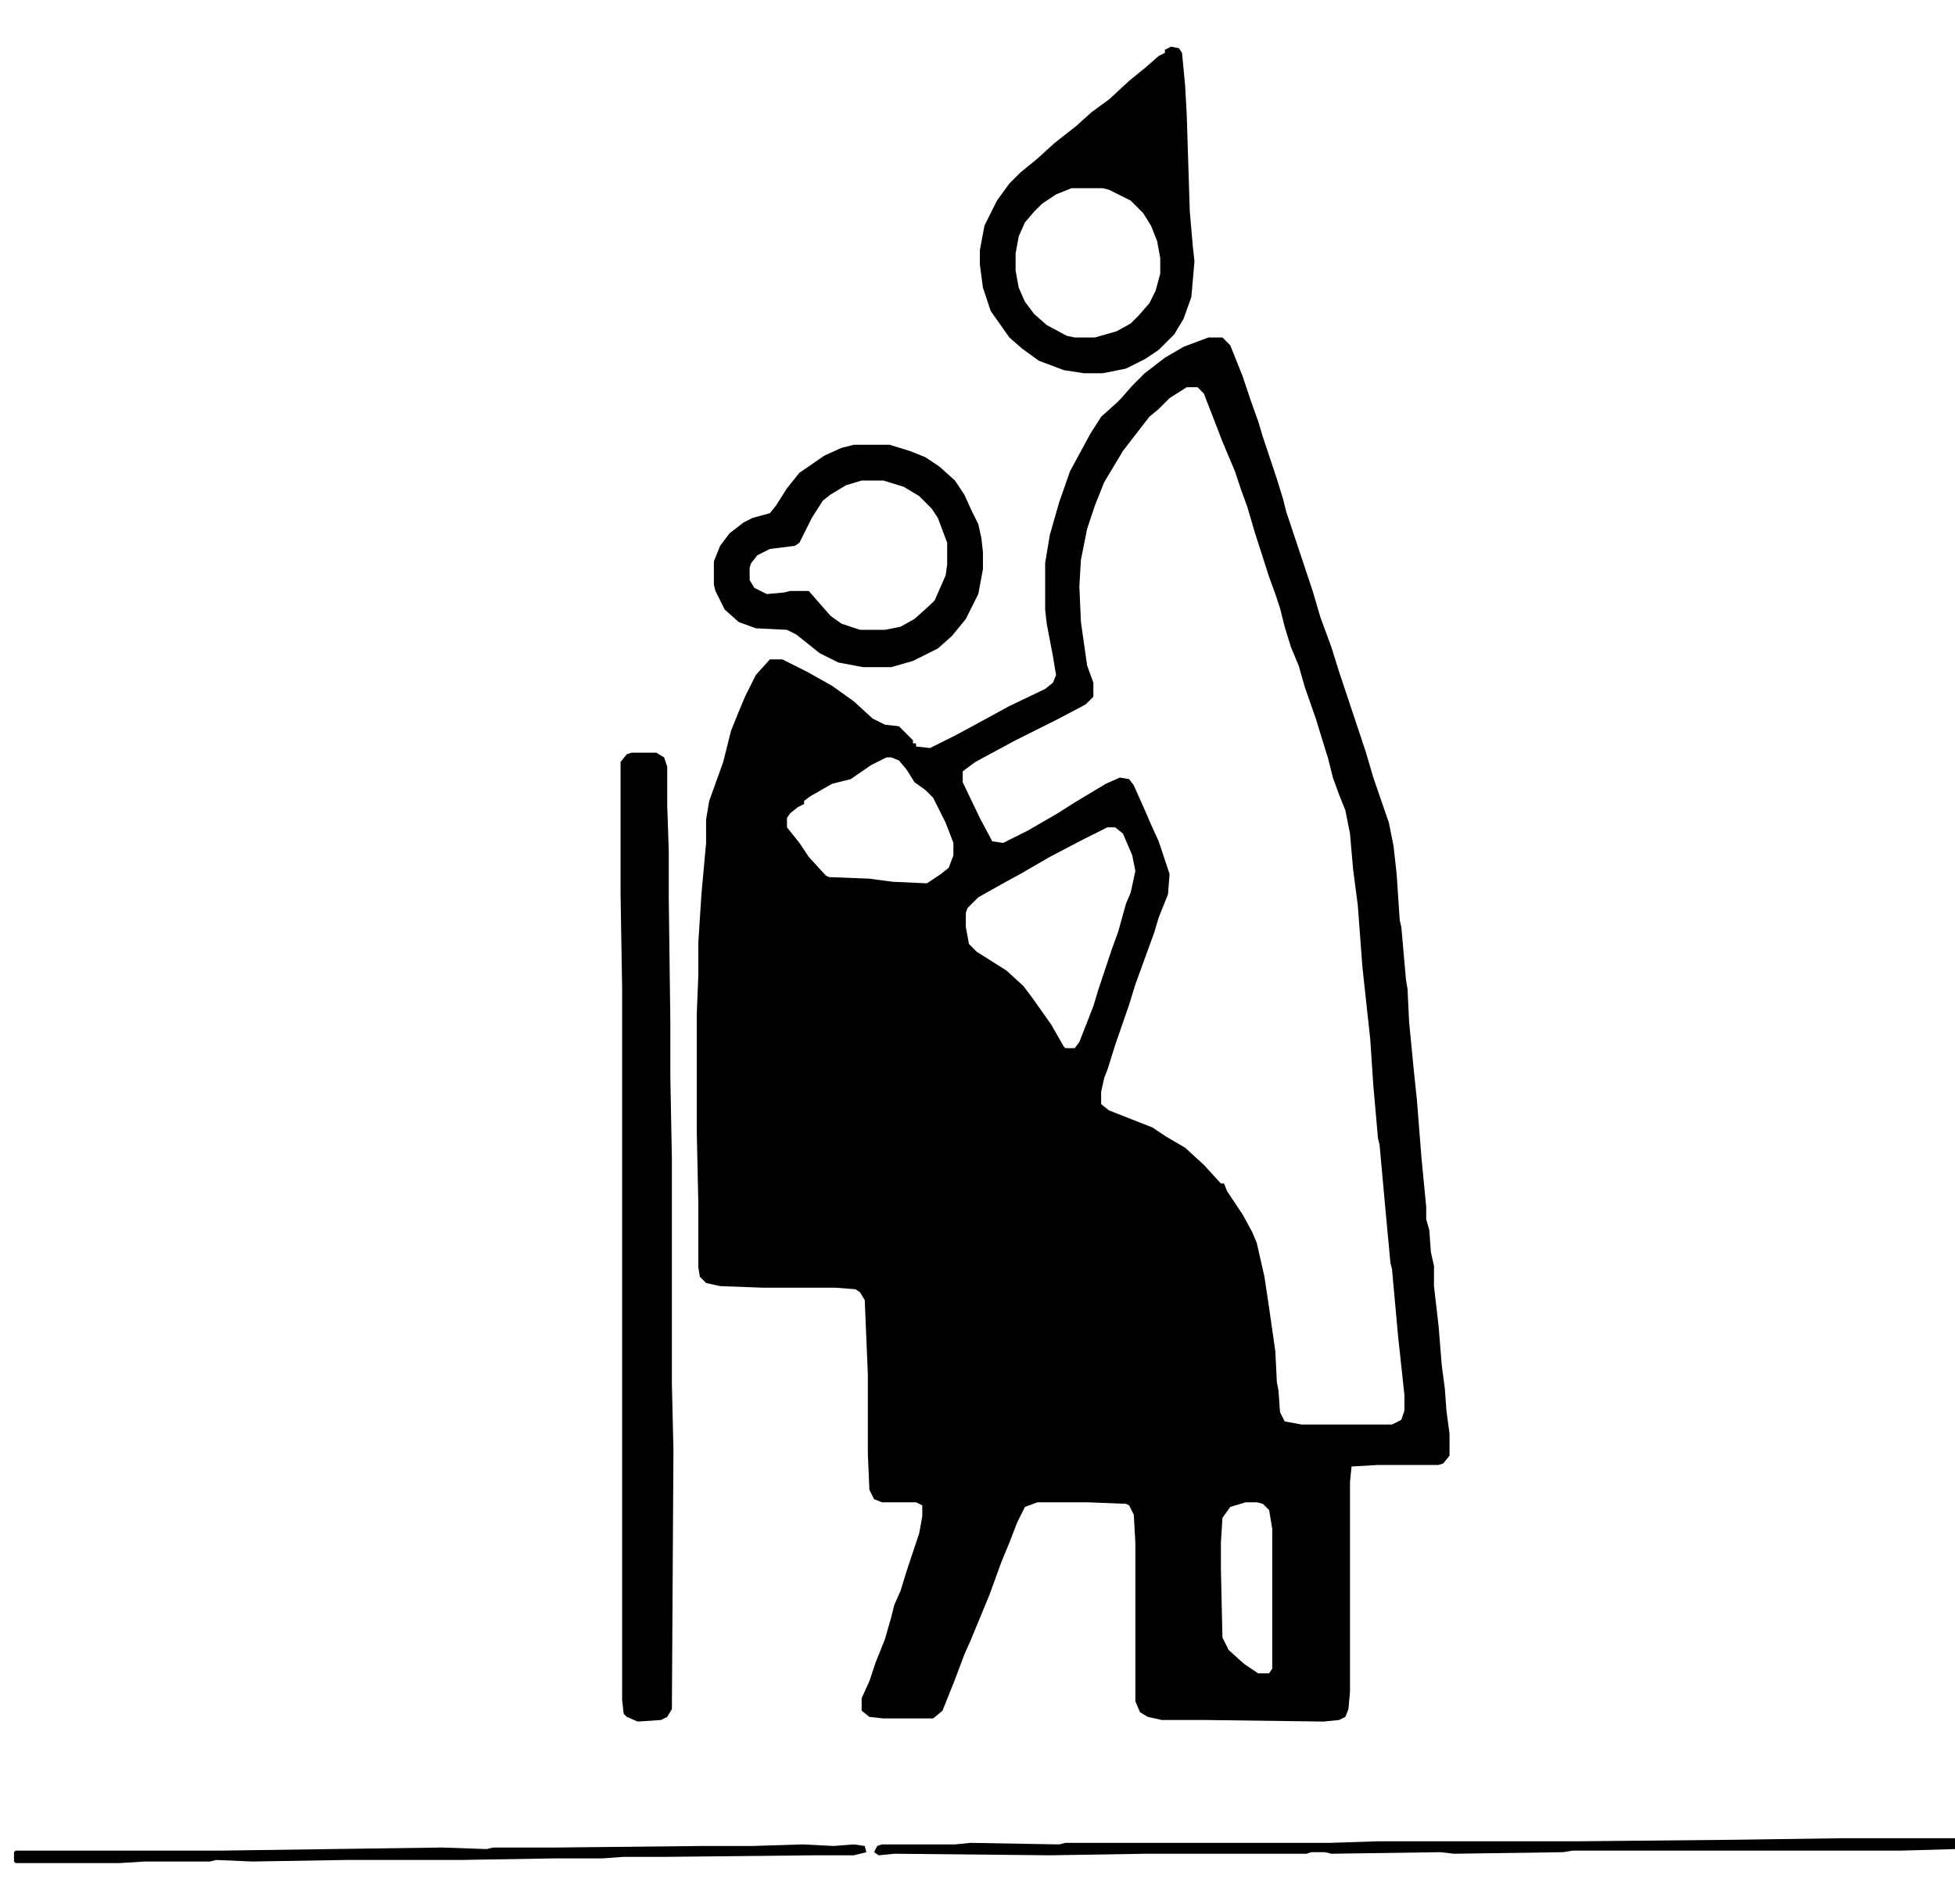
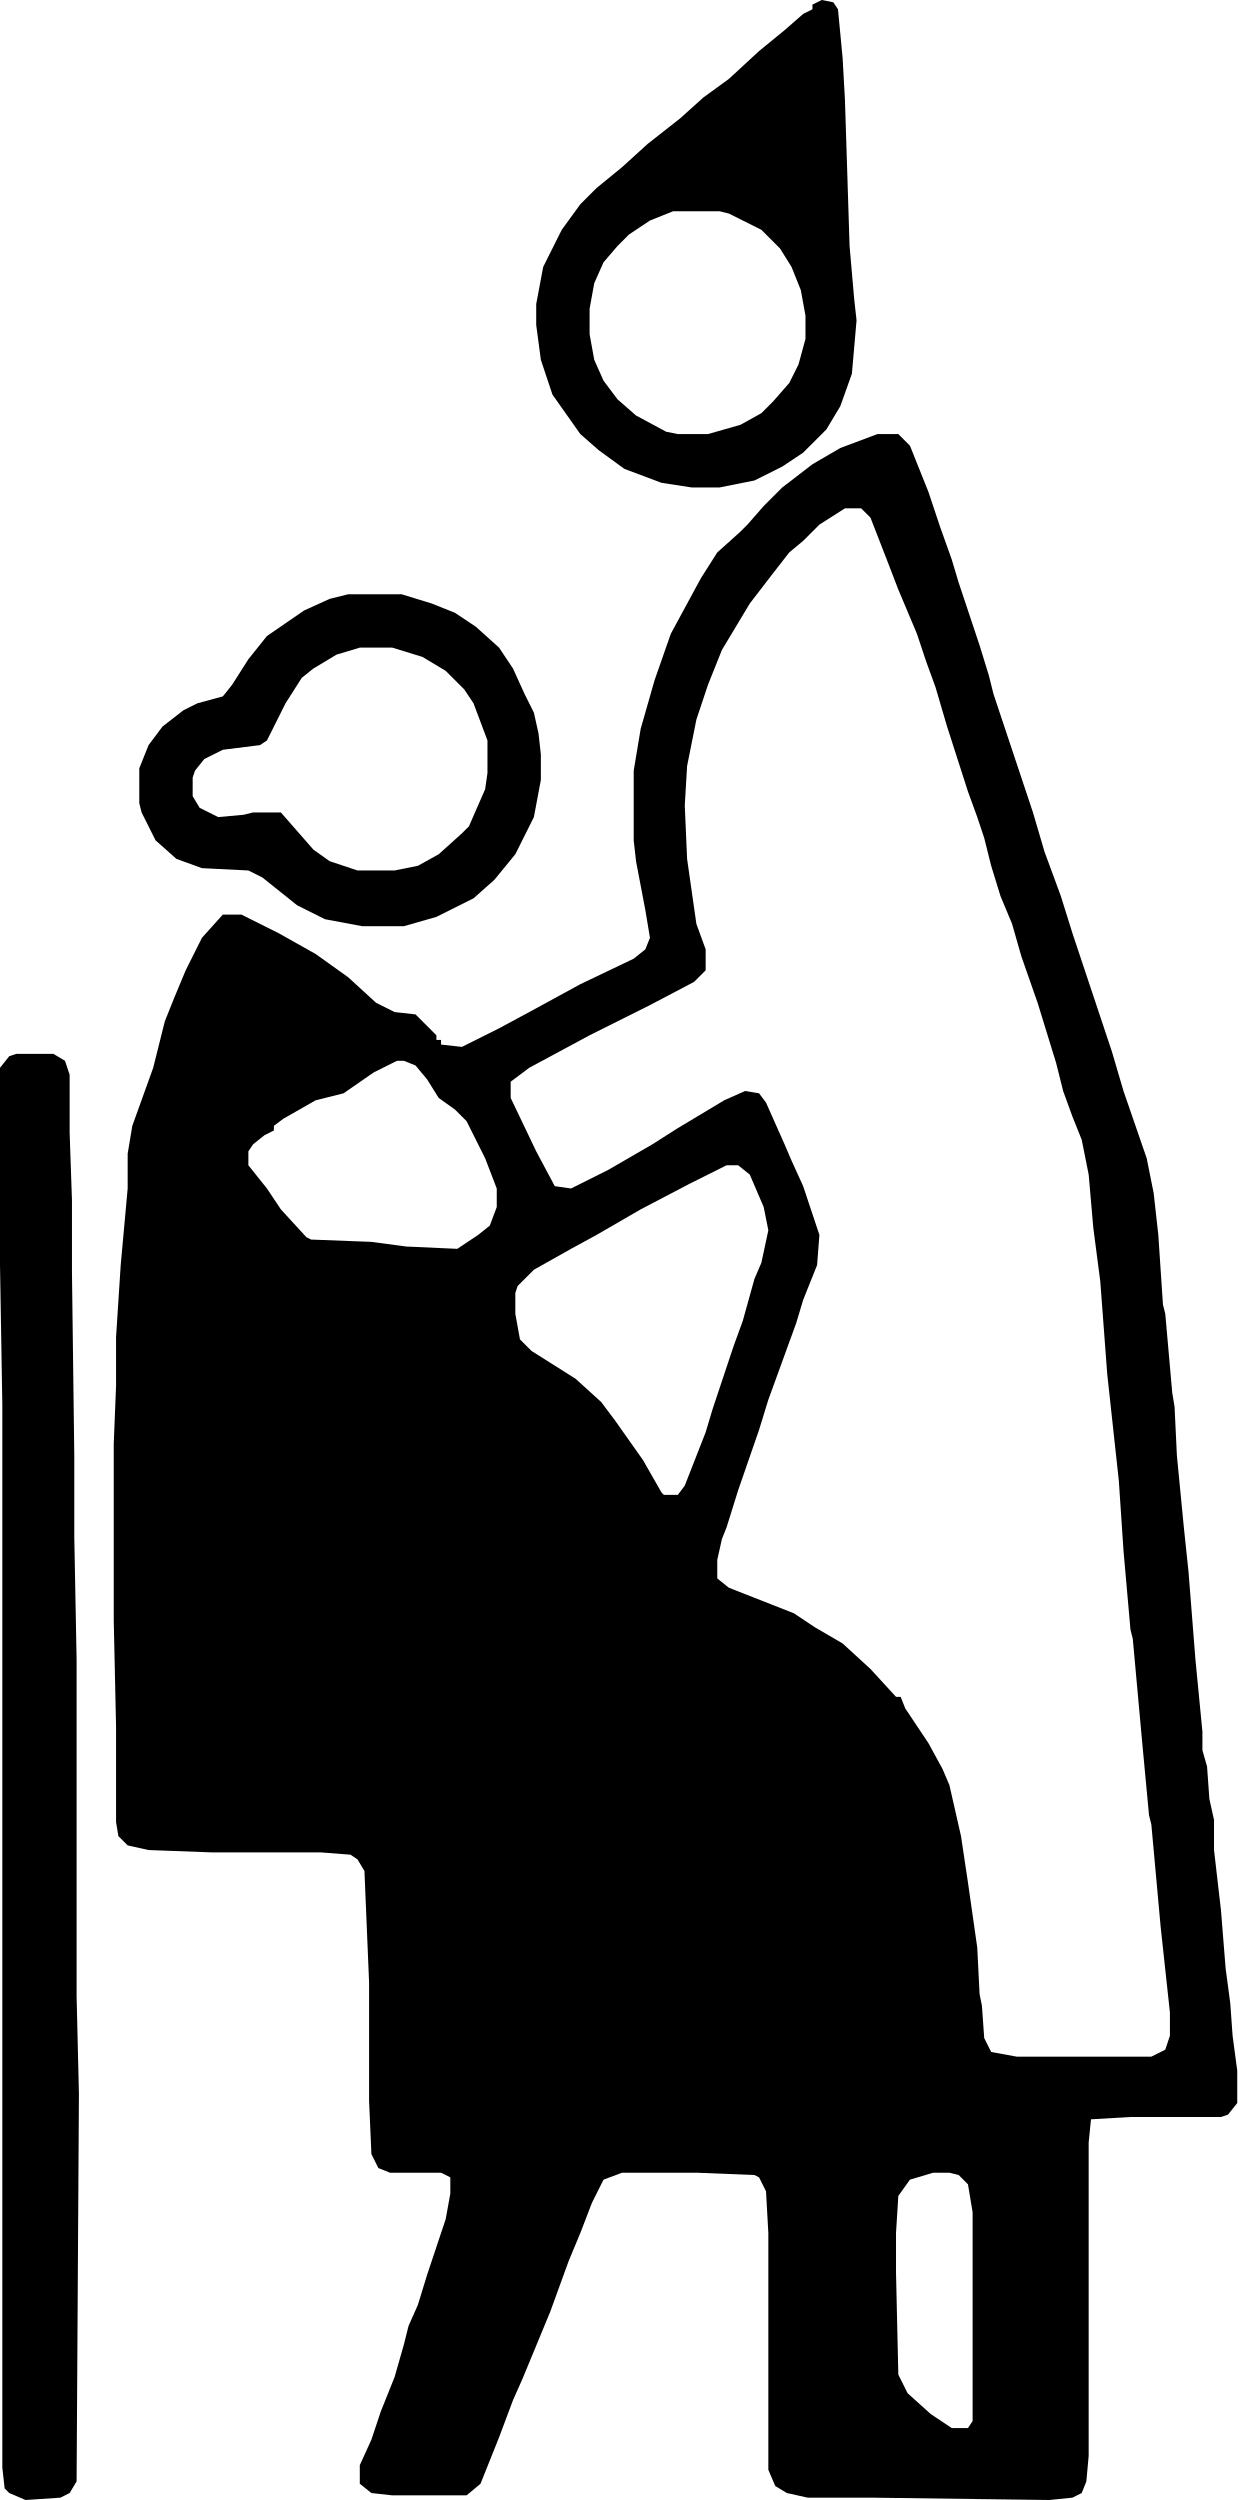
- <svg xmlns="http://www.w3.org/2000/svg" version="1.1" width="1257" height="1224">
-   <path d="M0,0 L5,1 L7,4 L9,25 L10,43 L12,106 L14,129 L15,138 L13,161 L8,175 L2,185 L-8,195 L-17,201 L-29,207 L-44,210 L-56,210 L-69,208 L-85,202 L-96,194 L-104,187 L-116,170 L-121,155 L-123,140 L-123,131 L-120,115 L-112,99 L-104,88 L-97,81 L-86,72 L-75,62 L-61,51 L-51,42 L-40,34 L-27,22 L-16,13 L-8,6 L-4,4 L-4,2 Z M-64,91 L-74,95 L-83,101 L-88,106 L-94,113 L-98,122 L-100,133 L-100,144 L-98,155 L-94,164 L-88,172 L-80,179 L-67,186 L-62,187 L-49,187 L-35,183 L-26,178 L-21,173 L-14,165 L-10,157 L-7,146 L-7,136 L-9,125 L-13,115 L-18,107 L-26,99 L-40,92 L-44,91 Z " fill="#000000" transform="translate(753,30)" />
-   <path d="M0,0 L9,0 L14,5 L22,25 L27,40 L32,54 L35,64 L44,91 L48,104 L50,112 L62,148 L67,163 L72,180 L79,199 L84,215 L93,242 L101,266 L106,283 L116,312 L119,327 L121,345 L123,375 L124,379 L127,413 L128,419 L129,440 L132,471 L134,490 L137,528 L140,559 L140,567 L142,574 L143,588 L145,597 L145,610 L148,636 L150,661 L152,676 L153,690 L155,705 L155,719 L151,724 L148,725 L109,725 L92,726 L91,736 L91,871 L90,882 L88,887 L84,889 L74,890 L-2,889 L-30,889 L-39,887 L-44,884 L-47,877 L-47,775 L-48,757 L-51,751 L-53,750 L-78,749 L-110,749 L-118,752 L-123,762 L-128,775 L-133,787 L-141,809 L-153,838 L-157,847 L-163,863 L-171,883 L-177,888 L-209,888 L-218,887 L-223,883 L-223,875 L-218,864 L-214,852 L-208,837 L-204,823 L-202,815 L-198,806 L-194,793 L-186,769 L-184,758 L-184,751 L-188,749 L-210,749 L-215,747 L-218,741 L-219,718 L-219,667 L-221,619 L-224,614 L-227,612 L-240,611 L-287,611 L-314,610 L-323,608 L-327,604 L-328,598 L-328,557 L-329,511 L-329,435 L-328,410 L-328,389 L-326,358 L-323,325 L-323,310 L-321,298 L-312,273 L-307,253 L-303,243 L-298,231 L-291,217 L-282,207 L-274,207 L-258,215 L-242,224 L-228,234 L-216,245 L-208,249 L-199,250 L-194,255 L-190,259 L-190,261 L-188,261 L-188,263 L-179,264 L-163,256 L-150,249 L-128,237 L-105,226 L-100,222 L-98,217 L-100,205 L-104,184 L-105,175 L-105,145 L-102,127 L-96,106 L-89,86 L-76,62 L-69,51 L-59,42 L-56,39 L-49,31 L-41,23 L-28,13 L-16,6 Z M-14,32 L-25,39 L-32,46 L-38,51 L-45,60 L-55,73 L-61,83 L-67,93 L-73,108 L-78,123 L-82,143 L-83,160 L-82,183 L-78,211 L-74,222 L-74,231 L-79,236 L-98,246 L-108,251 L-124,259 L-150,273 L-158,279 L-158,286 L-147,309 L-139,324 L-132,325 L-116,317 L-97,306 L-86,299 L-66,287 L-57,283 L-51,284 L-48,288 L-40,306 L-37,313 L-32,324 L-25,345 L-26,358 L-32,373 L-35,383 L-39,394 L-47,416 L-51,429 L-60,455 L-65,471 L-67,476 L-69,485 L-69,493 L-64,497 L-36,508 L-27,514 L-15,521 L-3,532 L8,544 L10,544 L12,549 L22,564 L28,575 L31,582 L36,604 L39,624 L42,645 L43,652 L44,672 L45,677 L46,691 L49,697 L60,699 L118,699 L124,696 L126,690 L126,680 L122,643 L118,599 L117,595 L114,563 L110,519 L109,515 L106,481 L104,451 L99,405 L96,365 L93,342 L91,319 L88,304 L84,294 L80,283 L77,271 L69,245 L62,225 L58,211 L53,199 L49,186 L46,174 L43,165 L39,154 L30,126 L25,109 L21,98 L17,86 L9,67 L4,54 L-3,36 L-7,32 Z M-207,270 L-217,275 L-230,284 L-242,287 L-256,295 L-260,298 L-260,300 L-264,302 L-269,306 L-271,309 L-271,315 L-263,325 L-257,334 L-246,346 L-244,347 L-218,348 L-203,350 L-181,351 L-172,345 L-167,341 L-164,333 L-164,325 L-169,312 L-177,296 L-182,291 L-189,286 L-194,278 L-199,272 L-204,270 Z M-65,315 L-81,323 L-102,334 L-121,345 L-132,351 L-148,360 L-155,367 L-156,370 L-156,379 L-154,390 L-149,395 L-130,407 L-119,417 L-113,425 L-101,442 L-93,456 L-92,457 L-86,457 L-83,453 L-74,430 L-71,420 L-62,393 L-58,382 L-53,364 L-50,357 L-47,343 L-49,333 L-55,319 L-60,315 Z M24,749 L14,752 L9,759 L8,775 L8,792 L9,836 L13,844 L23,853 L32,859 L39,859 L41,856 L41,766 L39,754 L35,750 L31,749 Z " fill="#000000" transform="translate(777,217)" />
-   <path d="M0,0 L23,0 L36,4 L46,8 L55,14 L65,23 L71,32 L76,43 L80,51 L82,60 L83,69 L83,80 L80,96 L72,112 L63,123 L54,131 L38,139 L24,143 L6,143 L-10,140 L-22,134 L-37,122 L-43,119 L-63,118 L-74,114 L-83,106 L-89,94 L-90,90 L-90,75 L-86,65 L-80,57 L-71,50 L-65,47 L-54,44 L-50,39 L-43,28 L-35,18 L-19,7 L-8,2 Z M5,23 L-5,26 L-15,32 L-20,36 L-27,47 L-32,57 L-35,63 L-38,65 L-54,67 L-62,71 L-66,76 L-67,79 L-67,87 L-64,92 L-56,96 L-45,95 L-41,94 L-29,94 L-22,102 L-15,110 L-8,115 L4,119 L20,119 L30,117 L39,112 L49,103 L52,100 L59,84 L60,77 L60,63 L54,47 L50,41 L42,33 L32,27 L19,23 Z " fill="#000000" transform="translate(549,286)" />
-   <path d="M0,0 L16,0 L21,3 L23,9 L23,34 L24,63 L24,94 L25,173 L25,208 L26,261 L26,406 L27,448 L26,615 L23,620 L19,622 L4,623 L-3,620 L-5,618 L-6,609 L-6,151 L-7,91 L-7,6 L-3,1 Z " fill="#000000" transform="translate(406,484)" />
-   <path d="M0,0 L71,0 L71,7 L36,8 L-175,8 L-181,9 L-251,10 L-260,9 L-330,10 L-334,9 L-343,9 L-346,10 L-449,10 L-511,11 L-611,10 L-621,11 L-624,9 L-622,5 L-619,4 L-572,4 L-562,3 L-505,4 L-501,3 L-331,3 L-300,2 L-172,2 L-70,1 Z " fill="#000000" transform="translate(1186,1182)" />
-   <path d="M0,0 L20,1 L33,0 L40,1 L41,5 L33,7 L8,7 L-88,8 L-115,8 L-129,9 L-160,9 L-220,10 L-293,10 L-354,11 L-377,10 L-381,11 L-423,11 L-439,12 L-506,12 L-507,11 L-507,5 L-506,4 L-375,4 L-232,2 L-203,3 L-199,2 L-158,2 L-64,1 L-32,1 Z " fill="#000000" transform="translate(516,1186)" />
+ <svg xmlns="http://www.w3.org/2000/svg" id="Layer_1" version="1.1" viewBox="0 0 533 1077">
+   <path d="M354,0l5,1,2,3,2,21,1,18,2,63,2,23,1,9-2,23-5,14-6,10-10,10-9,6-12,6-15,3h-12l-13-2-16-6-11-8-8-7-12-17-5-15-2-15v-9l3-16,8-16,8-11,7-7,11-9,11-10,14-11,10-9,11-8,13-12,11-9,8-7,4-2v-2l4-2ZM290,91l-10,4-9,6-5,5-6,7-4,9-2,11v11l2,11,4,9,6,8,8,7,13,7,5,1h13l14-4,9-5,5-5,7-8,4-8,3-11v-10l-2-11-4-10-5-8-8-8-14-7-4-1h-20Z" />
+   <path d="M378,187h9l5,5,8,20,5,15,5,14,3,10,9,27,4,13,2,8,12,36,5,15,5,17,7,19,5,16,9,27,8,24,5,17,10,29,3,15,2,18,2,30,1,4,3,34,1,6,1,21,3,31,2,19,3,38,3,31v8l2,7,1,14,2,9v13l3,26,2,25,2,15,1,14,2,15v14l-4,5-3,1h-39l-17,1-1,10v135l-1,11-2,5-4,2-10,1-76-1h-28l-9-2-5-3-3-7v-102l-1-18-3-6-2-1-25-1h-32l-8,3-5,10-5,13-5,12-8,22-12,29-4,9-6,16-8,20-6,5h-32l-9-1-5-4v-8l5-11,4-12,6-15,4-14,2-8,4-9,4-13,8-24,2-11v-7l-4-2h-22l-5-2-3-6-1-23v-51l-2-48-3-5-3-2-13-1h-47l-27-1-9-2-4-4-1-6v-41l-1-46v-76l1-25v-21l2-31,3-33v-15l2-12,9-25,5-20,4-10,5-12,7-14,9-10h8l16,8,16,9,14,10,12,11,8,4,9,1,5,5,4,4v2h2v2l9,1,16-8,13-7,22-12,23-11,5-4,2-5-2-12-4-21-1-9v-30l3-18,6-21,7-20,13-24,7-11,10-9,3-3,7-8,8-8,13-10,12-7,16-6ZM364,219l-11,7-7,7-6,5-7,9-10,13-6,10-6,10-6,15-5,15-4,20-1,17,1,23,4,28,4,11v9l-5,5-19,10-10,5-16,8-26,14-8,6v7l11,23,8,15,7,1,16-8,19-11,11-7,20-12,9-4,6,1,3,4,8,18,3,7,5,11,7,21-1,13-6,15-3,10-4,11-8,22-4,13-9,26-5,16-2,5-2,9v8l5,4,28,11,9,6,12,7,12,11,11,12h2l2,5,10,15,6,11,3,7,5,22,3,20,3,21,1,7,1,20,1,5,1,14,3,6,11,2h58l6-3,2-6v-10l-4-37-4-44-1-4-3-32-4-44-1-4-3-34-2-30-5-46-3-40-3-23-2-23-3-15-4-10-4-11-3-12-8-26-7-20-4-14-5-12-4-13-3-12-3-9-4-11-9-28-5-17-4-11-4-12-8-19-5-13-7-18-4-4h-7ZM171,457l-10,5-13,9-12,3-14,8-4,3v2l-4,2-5,4-2,3v6l8,10,6,9,11,12,2,1,26,1,15,2,22,1,9-6,5-4,3-8v-8l-5-13-8-16-5-5-7-5-5-8-5-6-5-2h-3ZM313,502l-16,8-21,11-19,11-11,6-16,9-7,7-1,3v9l2,11,5,5,19,12,11,10,6,8,12,17,8,14,1,1h6l3-4,9-23,3-10,9-27,4-11,5-18,3-7,3-14-2-10-6-14-5-4h-5ZM402,936l-10,3-5,7-1,16v17l1,44,4,8,10,9,9,6h7l2-3v-90l-2-12-4-4-4-1h-7Z" />
+   <path d="M150,256h23l13,4,10,4,9,6,10,9,6,9,5,11,4,8,2,9,1,9v11l-3,16-8,16-9,11-9,8-16,8-14,4h-18l-16-3-12-6-15-12-6-3-20-1-11-4-9-8-6-12-1-4v-15l4-10,6-8,9-7,6-3,11-3,4-5,7-11,8-10,16-11,11-5,8-2ZM155,279l-10,3-10,6-5,4-7,11-5,10-3,6-3,2-16,2-8,4-4,5-1,3v8l3,5,8,4,11-1,4-1h12l7,8,7,8,7,5,12,4h16l10-2,9-5,10-9,3-3,7-16,1-7v-14l-6-16-4-6-8-8-10-6-13-4h-14Z" />
+   <path d="M7,454h16l5,3,2,6v25l1,29v31l1,79v35l1,53v145l1,42-1,167-3,5-4,2-15,1-7-3-2-2-1-9v-458l-1-60v-85l4-5,3-1Z" />
</svg>
